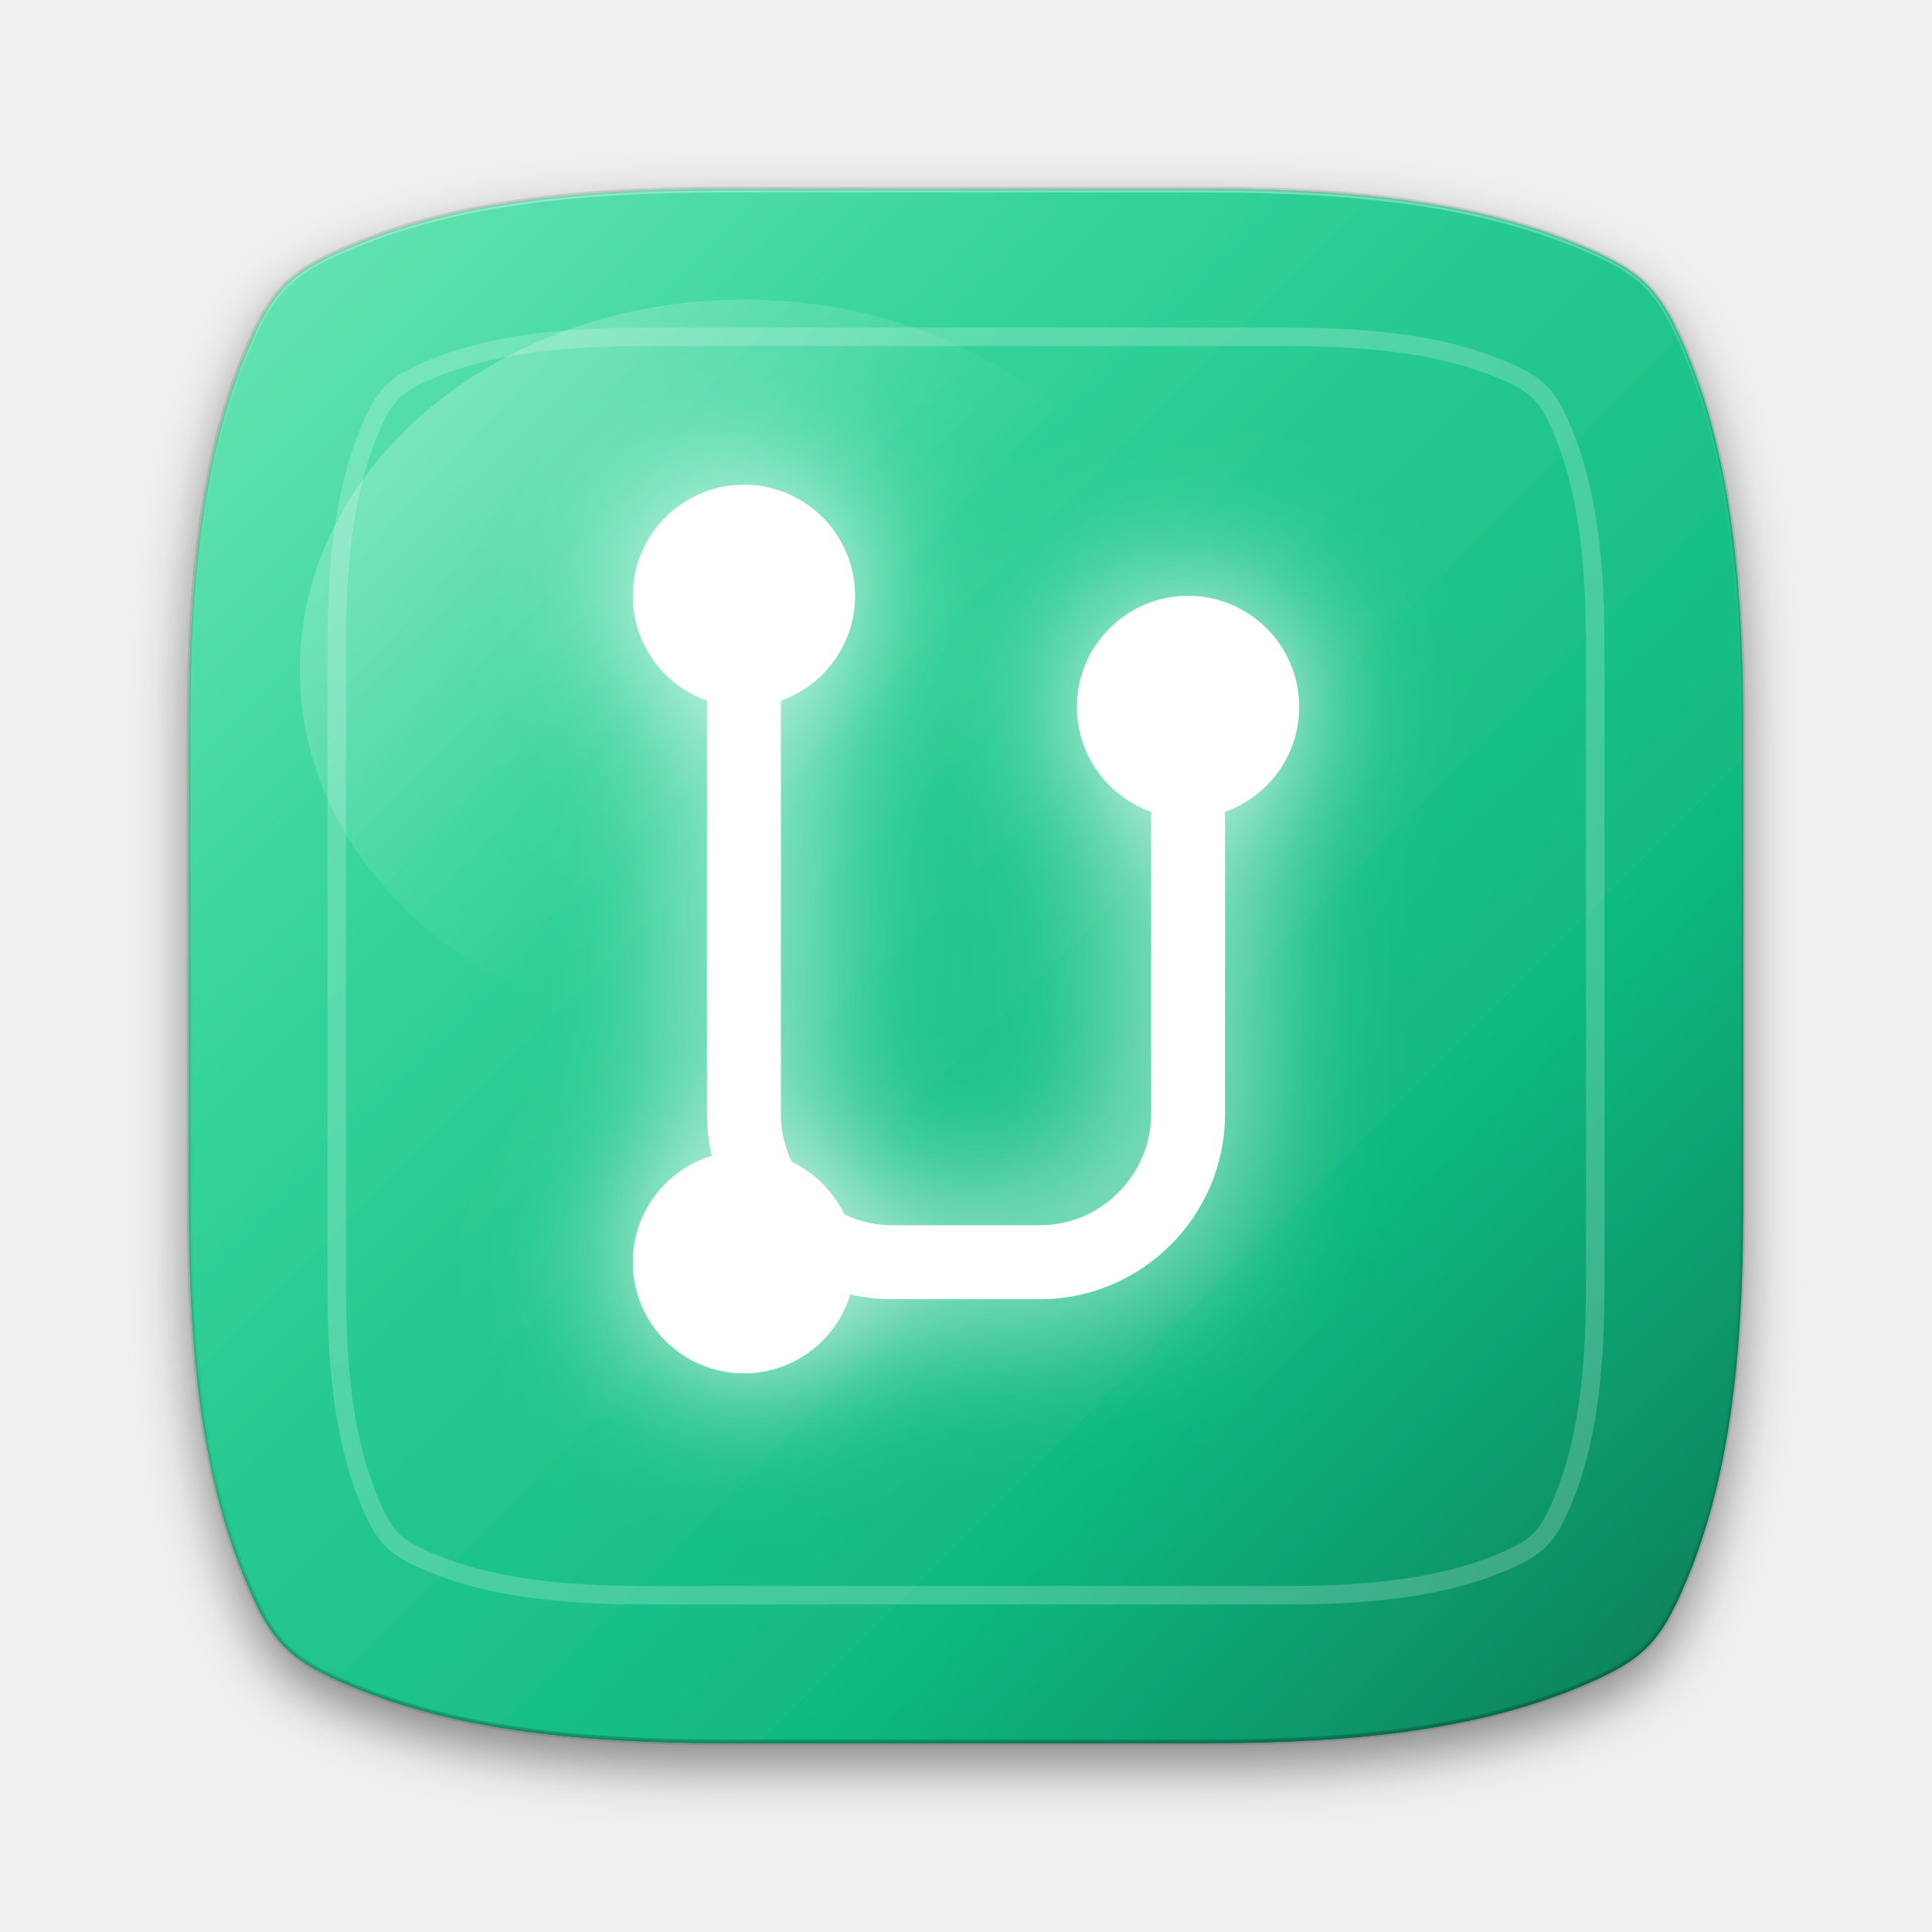
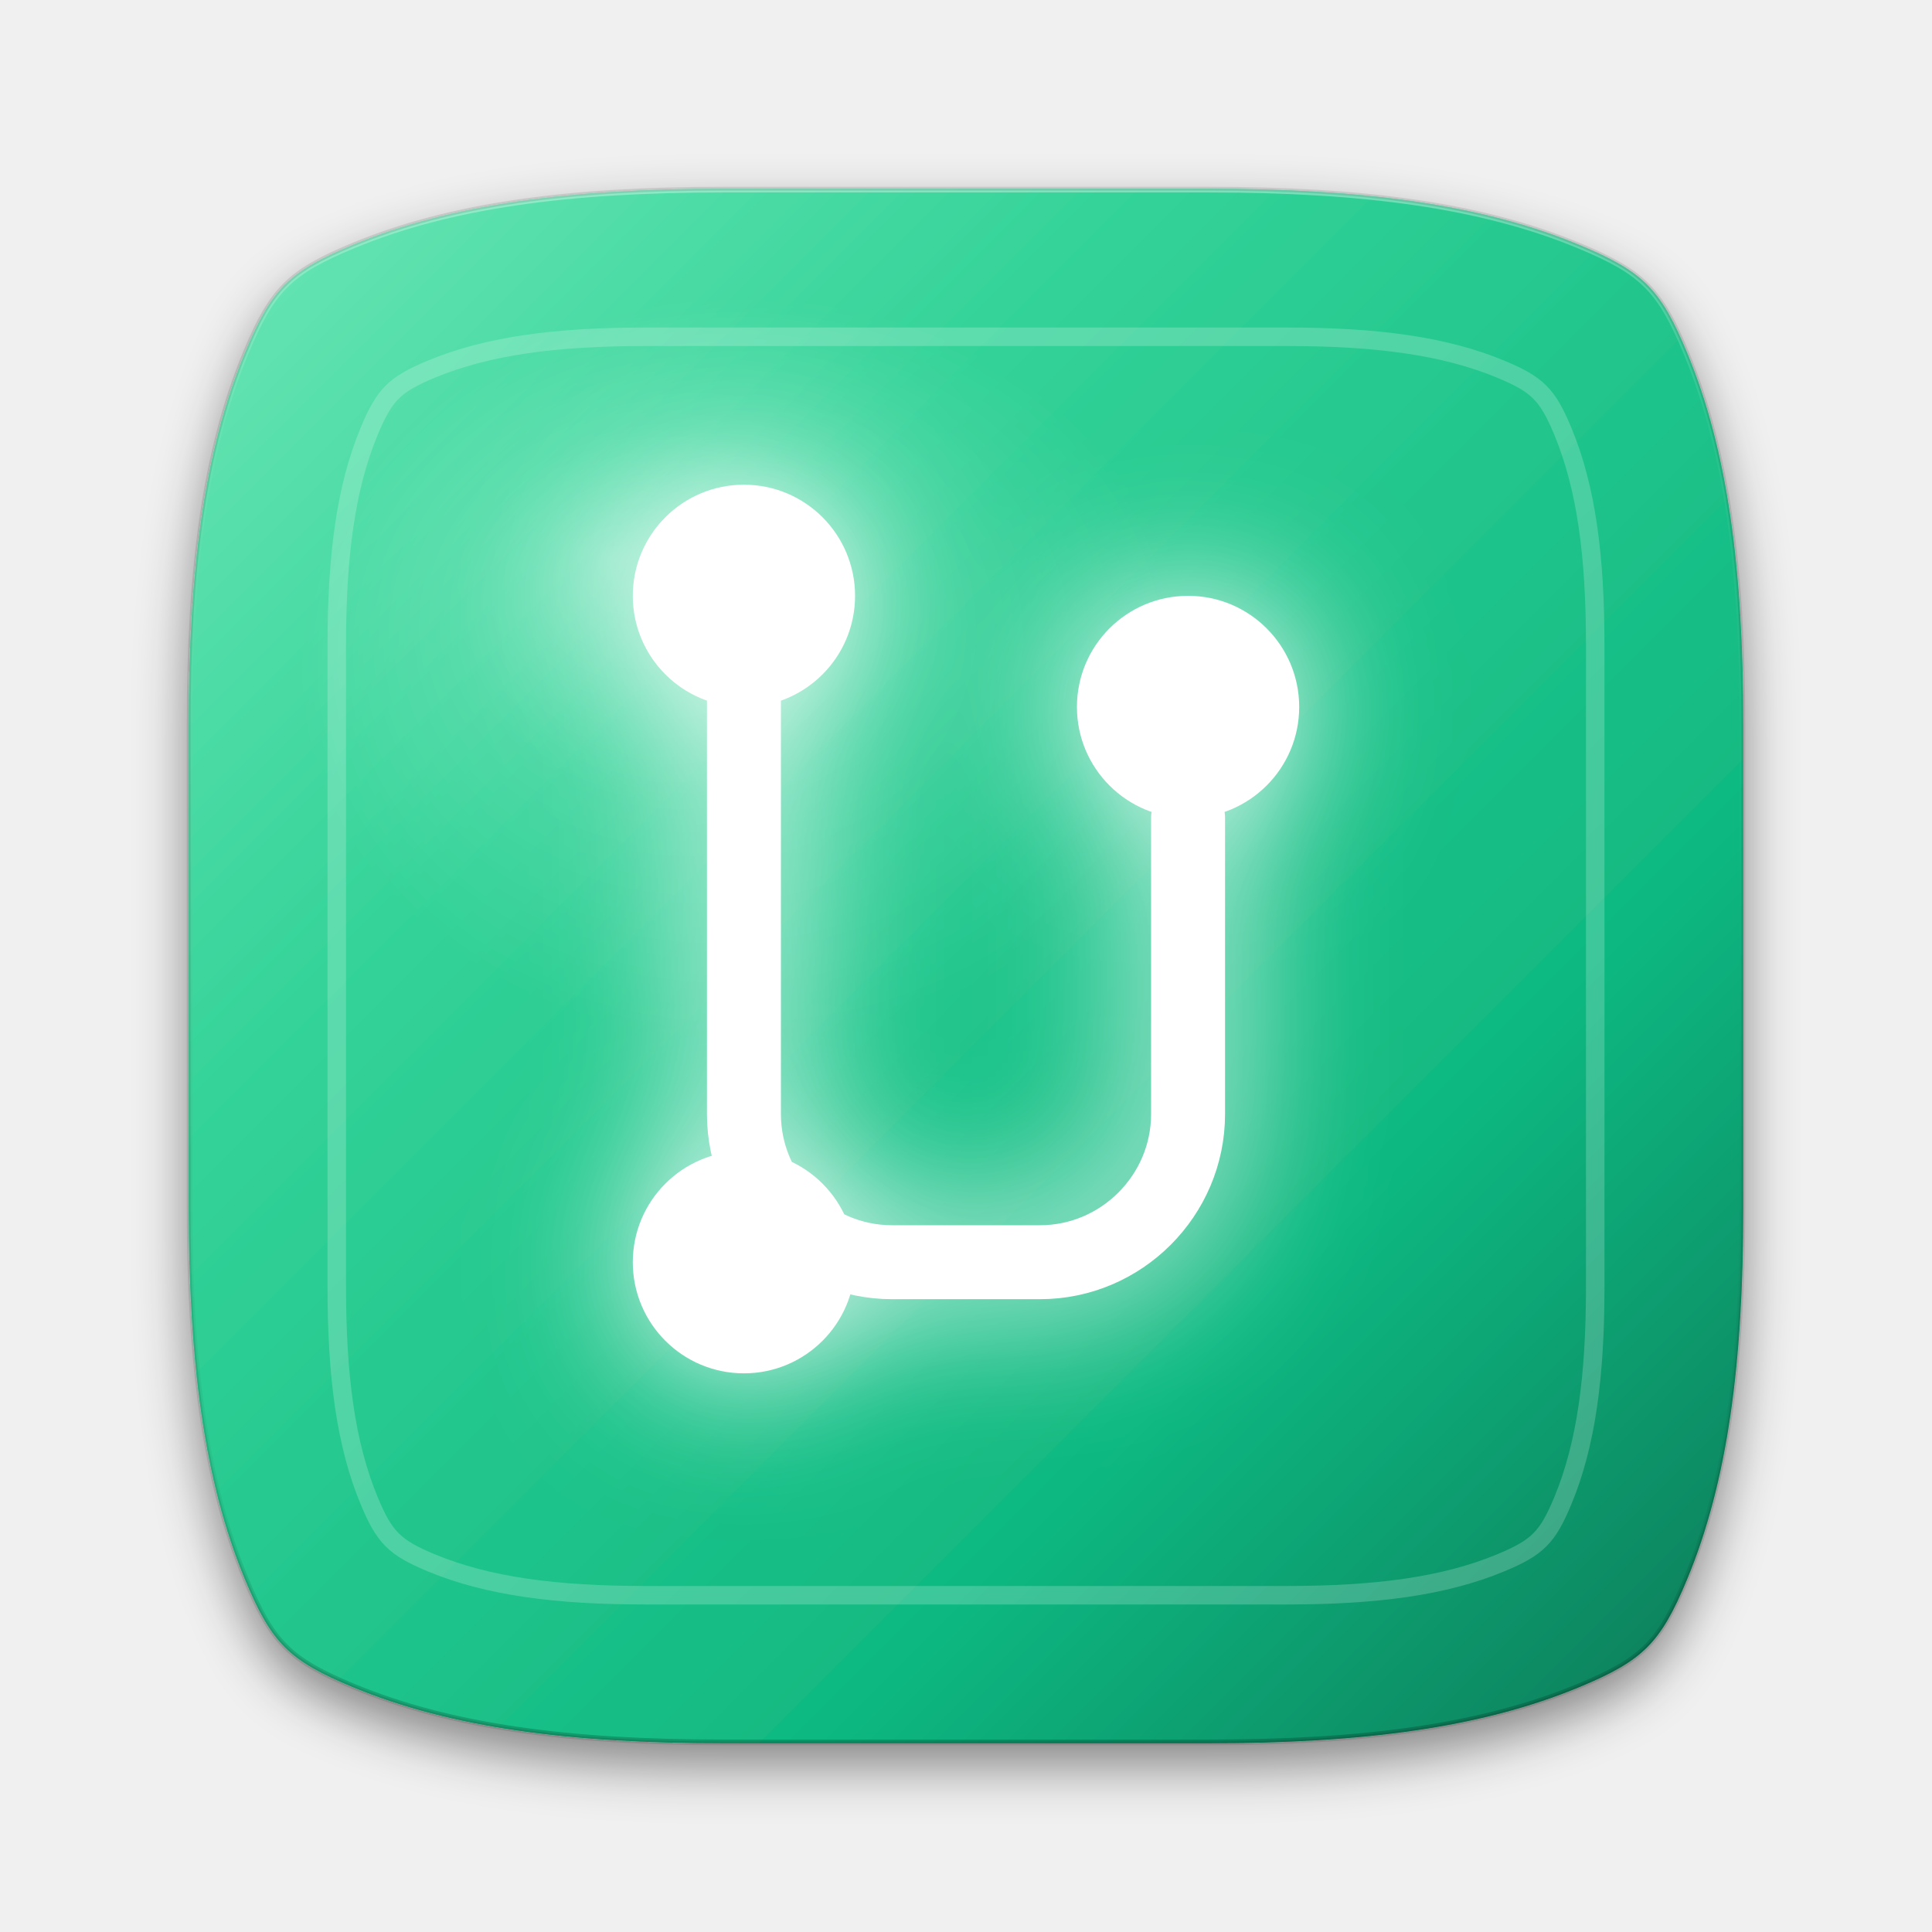
<svg xmlns="http://www.w3.org/2000/svg" width="1024" height="1024" viewBox="0 0 1024 1024" fill="none">
  <defs>
    <linearGradient id="premiumGrad" x1="100" y1="100" x2="924" y2="924" gradientUnits="userSpaceOnUse">
      <stop offset="0%" stop-color="#6EE7B7" />
      <stop offset="30%" stop-color="#34D399" />
      <stop offset="70%" stop-color="#10B981" />
      <stop offset="100%" stop-color="#047857" />
    </linearGradient>
-     <linearGradient id="premiumShine" x1="100" y1="100" x2="660" y2="620" gradientUnits="userSpaceOnUse">
-       <stop offset="0%" stop-color="#FFFFFF" stop-opacity="0.4" />
-       <stop offset="55%" stop-color="#FFFFFF" stop-opacity="0" />
+     <radialGradient id="premiumShine" cx="50%" cy="50%" r="50%" fx="35%" fy="35%">
+       <stop offset="0%" stop-color="#FFFFFF" stop-opacity="0.38" />
+       <stop offset="50%" stop-color="#FFFFFF" stop-opacity="0.12" />
      <stop offset="100%" stop-color="#FFFFFF" stop-opacity="0" />
-     </linearGradient>
+     </radialGradient>
    <linearGradient id="topBevel" x1="512" y1="100" x2="512" y2="924" gradientUnits="userSpaceOnUse">
      <stop offset="0%" stop-color="#FFFFFF" stop-opacity="0.35" />
      <stop offset="15%" stop-color="#FFFFFF" stop-opacity="0.05" />
      <stop offset="85%" stop-color="#000000" stop-opacity="0.05" />
      <stop offset="100%" stop-color="#000000" stop-opacity="0.2" />
    </linearGradient>
    <filter id="iconShadow" x="0" y="0" width="1024" height="1024" filterUnits="userSpaceOnUse">
      <feDropShadow dx="0" dy="12" stdDeviation="14" flood-color="#000000" flood-opacity="0.45" />
    </filter>
    <filter id="premiumGlow" x="-50%" y="-50%" width="200%" height="200%">
      <feGaussianBlur stdDeviation="39.2" result="blur" />
      <feComposite in="SourceGraphic" in2="blur" operator="over" />
    </filter>
    <clipPath id="squircleClip">
      <path d="M 383.41,100.00 L 640.59,100.00 C 722.32,100.00 785.16,108.19 837.04,129.74 C 870.91,143.81 880.19,153.09 894.26,186.96 C 915.81,238.84 924.00,301.68 924.00,383.41 L 924.00,640.59 C 924.00,722.32 915.81,785.16 894.26,837.04 C 880.19,870.91 870.91,880.19 837.04,894.26 C 785.16,915.81 722.32,924.00 640.59,924.00 L 383.41,924.00 C 301.68,924.00 238.84,915.81 186.96,894.26 C 153.09,880.19 143.81,870.91 129.74,837.04 C 108.19,785.16 100.00,722.32 100.00,640.59 L 100.00,383.41 C 100.00,301.68 108.19,238.84 129.74,186.96 C 143.81,153.09 153.09,143.81 186.96,129.74 C 238.84,108.19 301.68,100.00 383.41,100.00 Z" />
    </clipPath>
  </defs>
  <path d="M 383.41,100.00 L 640.59,100.00 C 722.32,100.00 785.16,108.19 837.04,129.74 C 870.91,143.81 880.19,153.09 894.26,186.96 C 915.81,238.84 924.00,301.68 924.00,383.41 L 924.00,640.59 C 924.00,722.32 915.81,785.16 894.26,837.04 C 880.19,870.91 870.91,880.19 837.04,894.26 C 785.16,915.81 722.32,924.00 640.59,924.00 L 383.41,924.00 C 301.68,924.00 238.84,915.81 186.96,894.26 C 153.09,880.19 143.81,870.91 129.74,837.04 C 108.19,785.16 100.00,722.32 100.00,640.59 L 100.00,383.41 C 100.00,301.68 108.19,238.84 129.74,186.96 C 143.81,153.09 153.09,143.81 186.96,129.74 C 238.84,108.19 301.68,100.00 383.41,100.00 Z" fill="url(#premiumGrad)" filter="url(#iconShadow)" />
  <ellipse cx="394.3" cy="355.0" rx="235.4" ry="196.2" fill="url(#premiumShine)" clip-path="url(#squircleClip)" />
  <path d="M 341.91,178.50 L 682.09,178.50 C 729.22,178.50 765.45,183.22 795.36,195.65 C 814.89,203.76 820.24,209.11 828.35,228.64 C 840.78,258.55 845.50,294.78 845.50,341.91 L 845.50,682.09 C 845.50,729.22 840.78,765.45 828.35,795.36 C 820.24,814.89 814.89,820.24 795.36,828.35 C 765.45,840.78 729.22,845.50 682.09,845.50 L 341.91,845.50 C 294.78,845.50 258.55,840.78 228.64,828.35 C 209.11,820.24 203.76,814.89 195.65,795.36 C 183.22,765.45 178.50,729.22 178.50,682.09 L 178.50,341.91 C 178.50,294.78 183.22,258.55 195.65,228.64 C 203.76,209.11 209.11,203.76 228.64,195.65 C 258.55,183.22 294.78,178.50 341.91,178.50 Z" fill="none" stroke="#FFFFFF" stroke-opacity="0.2" stroke-width="9.8" />
  <g filter="url(#premiumGlow)">
    <path d="M 394.3 315.8 V 590.5 M 394.3 590.5 C 394.3 633.6 429.6 669.0 472.8 669.0 H 551.2 C 594.4 669.0 629.7 633.6 629.7 590.5 V 433.5" stroke="#FFFFFF" stroke-width="39.2" stroke-linecap="round" stroke-linejoin="round" />
    <circle cx="394.3" cy="315.8" r="58.9" fill="#FFFFFF" />
    <circle cx="629.7" cy="374.7" r="58.9" fill="#FFFFFF" />
    <circle cx="394.3" cy="669.0" r="58.9" fill="#FFFFFF" />
  </g>
  <path d="M 383.41,100.00 L 640.59,100.00 C 722.32,100.00 785.16,108.19 837.04,129.74 C 870.91,143.81 880.19,153.09 894.26,186.96 C 915.81,238.84 924.00,301.68 924.00,383.41 L 924.00,640.59 C 924.00,722.32 915.81,785.16 894.26,837.04 C 880.19,870.91 870.91,880.19 837.04,894.26 C 785.16,915.81 722.32,924.00 640.59,924.00 L 383.41,924.00 C 301.68,924.00 238.84,915.81 186.96,894.26 C 153.09,880.19 143.81,870.91 129.74,837.04 C 108.19,785.16 100.00,722.32 100.00,640.59 L 100.00,383.41 C 100.00,301.68 108.19,238.84 129.74,186.96 C 143.81,153.09 153.09,143.81 186.96,129.74 C 238.84,108.19 301.68,100.00 383.41,100.00 Z" fill="none" stroke="url(#topBevel)" stroke-width="4" clip-path="url(#squircleClip)" />
  <path d="M 383.41,100.00 L 640.59,100.00 C 722.32,100.00 785.16,108.19 837.04,129.74 C 870.91,143.81 880.19,153.09 894.26,186.96 C 915.81,238.84 924.00,301.68 924.00,383.41 L 924.00,640.59 C 924.00,722.32 915.81,785.16 894.26,837.04 C 880.19,870.91 870.91,880.19 837.04,894.26 C 785.16,915.81 722.32,924.00 640.59,924.00 L 383.41,924.00 C 301.68,924.00 238.84,915.81 186.96,894.26 C 153.09,880.19 143.81,870.91 129.74,837.04 C 108.19,785.16 100.00,722.32 100.00,640.59 L 100.00,383.41 C 100.00,301.68 108.19,238.84 129.74,186.96 C 143.81,153.09 153.09,143.81 186.96,129.74 C 238.84,108.19 301.68,100.00 383.41,100.00 Z" fill="none" stroke="#000000" stroke-opacity="0.1" stroke-width="2" />
</svg>
